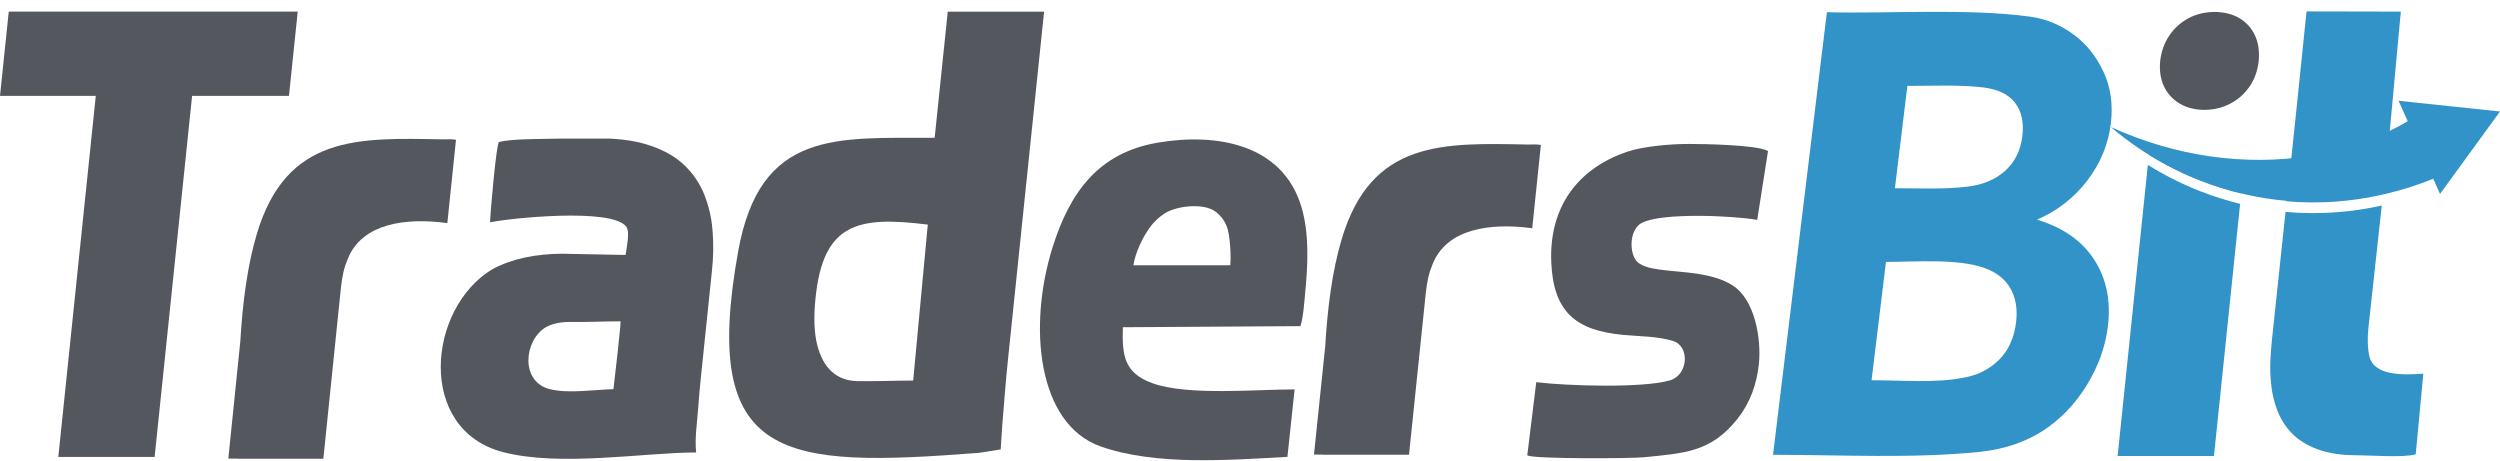
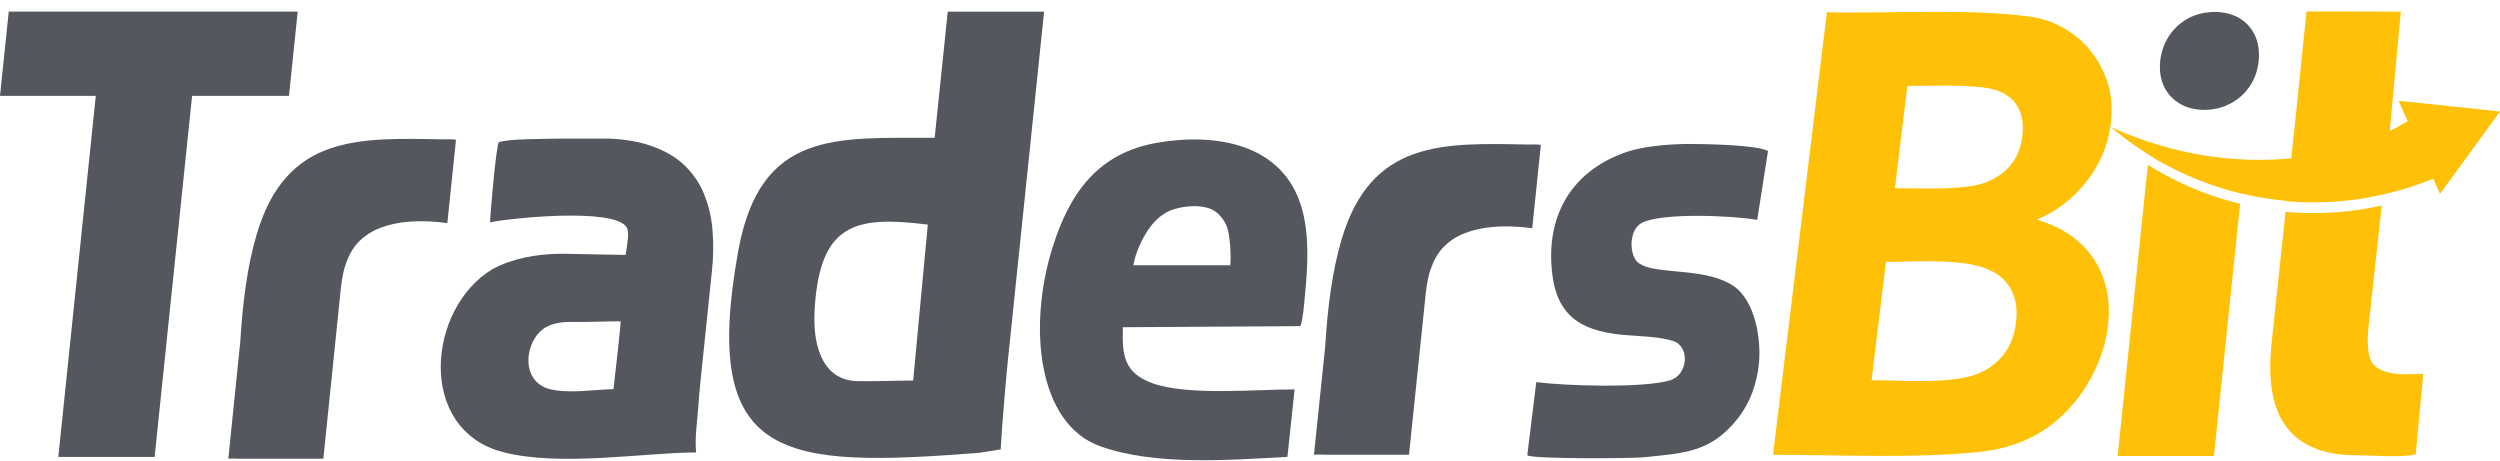
<svg xmlns="http://www.w3.org/2000/svg" xmlns:xlink="http://www.w3.org/1999/xlink" xml:space="preserve" width="227.678mm" height="41.911mm" style="clip-rule:evenodd;fill-rule:evenodd;image-rendering:optimizeQuality;shape-rendering:geometricPrecision;text-rendering:geometricPrecision" viewBox="0 0 227.678 41.911" id="svg8118" version="1.1">
  <defs id="defs8120">
    <linearGradient id="linearGradient8688">
      <stop style="stop-color:#808080;stop-opacity:1;" offset="0" id="stop8690" />
      <stop style="stop-color:#808080;stop-opacity:0;" offset="1" id="stop8692" />
    </linearGradient>
    <style type="text/css" id="style8122">
-     .fil2 {fill:#3193C8}
+     .fil2 {fill:#FFC107}
    .fil1 {fill:#55575F}
-     .fil3 {fill:#3193C8;fill-rule:nonzero}
+     .fil3 {fill:#FFC107;fill-rule:nonzero}
    .fil0 {fill:#55575F;fill-rule:nonzero}
   </style>
    <clipPath clipPathUnits="userSpaceOnUse" id="clipPath8698">
      <rect style="fill:url(#radialGradient8702);fill-opacity:1" id="rect8700" width="228.318" height="43.462" x="-0.564" y="108.678" />
    </clipPath>
    <radialGradient xlink:href="#linearGradient8688" id="radialGradient8702" gradientUnits="userSpaceOnUse" gradientTransform="matrix(1.002478,0,0,0.1908303,-0.5644444,105.6851)" cx="113.877" cy="129.563" fx="113.877" fy="129.563" r="113.877" />
  </defs>
  <g id="Layer_x0020_1" clip-path="url(#clipPath8698)" transform="translate(0,-108.6785)">
    <g id="_125119896">
      <g id="g8127">
        <polygon id="_125120808" class="fil0" points="8.723,117.411 5.31,150.293 14.082,150.293 17.495,117.411 26.317,117.411 27.113,109.736 0.797,109.736 0,117.411 " style="fill:#55575f;fill-rule:nonzero" />
        <path id="_125120736" class="fil1" d="m 95.085,109.744 -8.772,0 -1.192,11.487 c -8.882,0.028 -15.891,-0.777 -17.892,10.318 -3.468,19.236 4.076,19.746 21.942,18.369 l 1.963,-0.31 c 0.045,-0.756 0.077,-1.293 0.145,-2.223 0.067,-0.931 0.148,-1.911 0.239,-2.941 0.082,-1.03 0.18,-2.06 0.288,-3.099 l 3.28,-31.6 z m -11.921,33.591 c -1.38,0 -3.721,0.085 -5.091,0.052 -0.905,-0.022 -1.665,-0.282 -2.297,-0.839 -0.632,-0.557 -1.078,-1.379 -1.355,-2.475 -0.276,-1.096 -0.318,-2.45 -0.168,-4.062 0.659,-7.074 3.895,-7.664 10.242,-6.877 -0.852,9.107 -0.879,9.38 -1.331,14.201 z" style="fill:#55575f" />
        <path id="_125120664" class="fil1" d="m 104.949,143.577 c -2.61,-0.943 -2.762,-2.584 -2.689,-5.097 l 16.173,-0.099 c 0.274,-0.882 0.32,-1.937 0.415,-2.853 0.26,-2.657 0.418,-5.499 -0.324,-7.998 -1.712,-5.766 -7.79,-6.77 -13.111,-5.856 -5.409,0.928 -7.987,4.56 -9.544,9.496 -2.281,7.228 -1.385,16.121 4.349,18.159 4.988,1.774 11.69,1.248 17.029,0.956 l 0.655,-6.142 c -3.419,-0.015 -9.726,0.601 -12.953,-0.565 z m -1.73,-10.741 c 0.181,-1.138 0.78,-2.411 1.43,-3.348 0.392,-0.564 0.872,-1.03 1.44,-1.387 1.091,-0.685 3.527,-0.954 4.6,-0.156 0.46,0.343 0.805,0.79 1.032,1.346 0.293,0.72 0.415,2.714 0.318,3.546 l -8.819,0 z" style="fill:#55575f" />
        <path id="_125120592" class="fil1" d="m 23.387,129.987 c -0.871,2.92 -1.295,6.317 -1.501,9.773 l -1.092,10.683 0.827,0 0,0.014 7.822,0 0.005,0 1.597,-15.549 c 0.052,-0.507 0.131,-0.988 0.234,-1.454 0.101,-0.456 0.253,-0.846 0.389,-1.188 1.294,-3.263 5.294,-3.782 9.072,-3.27 l 0.787,-7.588 c -0.393,-0.074 -0.782,-0.037 -1.18,-0.037 -7.714,-0.149 -14.262,-0.433 -16.96,8.616 z" style="fill:#55575f" />
        <path id="_125120520" class="fil1" d="m 122.189,130.457 c -0.871,2.92 -1.295,6.317 -1.501,9.773 l -1.022,9.847 0.827,0 0,0.014 7.822,0 0.005,0 1.527,-14.713 c 0.053,-0.507 0.131,-0.988 0.234,-1.454 0.101,-0.456 0.254,-0.846 0.389,-1.188 1.294,-3.263 5.294,-3.782 9.072,-3.27 l 0.787,-7.588 c -0.393,-0.074 -0.782,-0.037 -1.18,-0.037 -7.714,-0.149 -14.262,-0.433 -16.96,8.616 z" style="fill:#55575f" />
        <path id="_125120448" class="fil1" d="m 45.822,149.856 c 5.231,1.355 12.889,0.028 17.575,0.028 -0.138,-1.385 0.104,-2.792 0.199,-4.178 0.054,-0.797 0.126,-1.62 0.213,-2.451 l 1.024,-9.869 c 0.139,-1.254 0.157,-2.476 0.064,-3.655 -0.054,-0.752 -0.176,-1.471 -0.364,-2.158 -0.106,-0.39 -0.234,-0.77 -0.382,-1.141 -0.401,-1.022 -1.005,-1.919 -1.806,-2.691 -0.8,-0.772 -1.843,-1.371 -3.127,-1.802 -1.032,-0.356 -2.253,-0.566 -3.663,-0.637 l -4.528,0 c -2.1,0.041 -4.409,0.015 -5.589,0.307 -0.234,0.166 -0.784,6.388 -0.806,7.317 1.645,-0.36 11.153,-1.372 12.412,0.411 0.34,0.482 0.021,1.832 -0.063,2.555 -0.082,2e-4 -0.163,2e-4 -0.245,0 l -5.497,-0.105 c -2.439,0 -4.641,0.459 -6.39,1.403 -5.934,3.544 -6.949,14.615 0.972,16.666 z m 6.058,-11.859 c -0.825,0 -1.57,0.155 -2.162,0.475 -2.008,1.199 -2.352,4.946 0.329,5.64 1.723,0.446 4.224,0.033 5.819,0.01 l 0.378,-3.305 5e-4,-0.005 0.236,-2.275 c 0.022,-0.201 0.035,-0.4 0.04,-0.596 -1.646,0 -3.002,0.086 -4.64,0.055 z" style="fill:#55575f" />
        <path id="_125120376" class="fil1" d="m 161.015,122.433 -0.983,6.271 -0.069,-0.012 c -2.134,-0.37 -8.592,-0.675 -10.44,0.285 -1.059,0.55 -1.162,2.398 -0.597,3.322 0.39,0.638 1.462,0.822 2.14,0.919 1.171,0.168 2.355,0.213 3.528,0.394 1.106,0.171 2.265,0.457 3.215,1.07 2.037,1.314 2.606,4.9 2.375,7.135 -0.189,1.822 -0.784,3.52 -1.922,4.97 -2.428,3.093 -4.899,3.16 -8.512,3.532 -1.198,0.123 -10.109,0.167 -10.622,-0.163 l -0.036,-0.024 0.817,-6.652 0.068,0.009 c 2.65,0.332 9.683,0.558 12.121,-0.176 1.661,-0.5 1.802,-3.091 0.292,-3.574 -1.364,-0.437 -3.123,-0.426 -4.56,-0.561 -4.282,-0.402 -6.376,-2.046 -6.556,-6.663 -0.189,-4.875 2.309,-8.457 6.915,-10.017 1.51,-0.511 3.991,-0.709 5.602,-0.71 1.383,-3e-4 6.111,0.076 7.179,0.621 l 0.044,0.023 z" style="fill:#55575f" />
        <path id="_125120304" class="fil1" d="m 203.955,110.338 c -0.626,-0.374 -1.387,-0.565 -2.275,-0.573 -0.873,0.008 -1.665,0.199 -2.377,0.573 -0.704,0.382 -1.29,0.905 -1.742,1.578 -0.451,0.664 -0.732,1.445 -0.832,2.334 -0.081,0.856 0.032,1.611 0.337,2.276 0.313,0.664 0.782,1.188 1.415,1.57 0.625,0.382 1.385,0.582 2.273,0.59 0.856,-0.008 1.64,-0.191 2.351,-0.565 0.711,-0.366 1.297,-0.889 1.755,-1.545 0.46,-0.664 0.739,-1.437 0.84,-2.326 0.084,-0.889 -0.026,-1.67 -0.331,-2.334 -0.312,-0.673 -0.781,-1.196 -1.414,-1.578 z" style="fill:#55575f" />
-         <path id="_125120232" class="fil2" d="m 184.89,110.196 c 1.543,0.21 2.866,0.816 4.002,1.661 1.136,0.845 2.023,1.961 2.678,3.369 0.655,1.398 0.877,2.975 0.665,4.711 -0.229,1.886 -0.947,3.622 -2.153,5.199 -1.215,1.577 -2.738,2.759 -4.57,3.547 2.363,0.713 4.11,1.933 5.215,3.651 1.113,1.727 1.524,3.754 1.24,6.081 -0.223,1.83 -0.862,3.613 -1.927,5.349 -1.064,1.727 -2.397,3.116 -3.996,4.148 -1.599,1.032 -3.497,1.67 -5.695,1.914 -6.167,0.634 -12.696,0.272 -18.877,0.272 l 4.904,-40.307 c 5.605,0.149 12.811,-0.373 18.514,0.404 z m -5.997,32.865 c 1.237,-0.216 2.288,-0.76 3.151,-1.605 0.864,-0.854 1.388,-1.999 1.562,-3.425 0.147,-1.211 -0.029,-2.234 -0.508,-3.078 -0.488,-0.845 -1.258,-1.464 -2.318,-1.849 -2.491,-0.904 -6.311,-0.572 -9.024,-0.572 l -1.31,10.774 c 2.621,0 5.923,0.283 8.447,-0.244 z m 0.247,-17.38 c 1.408,-0.159 2.564,-0.638 3.459,-1.436 0.895,-0.798 1.417,-1.849 1.576,-3.153 0.152,-1.248 -0.063,-2.262 -0.653,-3.041 -0.6,-0.779 -1.565,-1.248 -2.898,-1.408 -2.239,-0.265 -4.662,-0.141 -6.918,-0.141 l -1.134,9.319 c 2.142,0 4.438,0.116 6.568,-0.141 z" style="fill:#3193c8" />
-         <path id="_125120160" class="fil3" d="m 204.278,124.66 -8.511,-2.514 -2.912,28.061 8.772,0 2.383,-22.962 c -1.219,-0.299 -2.431,-0.681 -3.626,-1.149 -0.779,-0.305 -1.552,-0.647 -2.315,-1.026 -0.851,-0.423 -1.673,-0.882 -2.463,-1.376 l 0.095,-0.916 c 0.761,0.471 1.55,0.911 2.367,1.317 0.763,0.379 1.536,0.721 2.315,1.026 1.228,0.481 2.472,0.871 3.725,1.173 l 0.17,-1.634 z" style="fill:#3193c8;fill-rule:nonzero" />
-         <path id="_125120088" class="fil3" d="m 206.914,139.572 c -0.056,0.541 -0.113,1.171 -0.147,1.894 -0.033,0.714 -0.01,1.47 0.073,2.259 0.084,0.797 0.269,1.57 0.556,2.326 0.287,0.755 0.714,1.446 1.298,2.06 0.576,0.606 1.348,1.098 2.307,1.462 0.967,0.367 2.16,0.565 3.588,0.565 1.208,0 4.364,0.243 5.415,-0.09 l 0.689,-7.336 c -1.866,0.122 -4.509,0.214 -4.917,-1.612 -0.148,-0.66 -0.195,-1.537 -0.076,-2.625 l 1.21,-11.08 c -1.002,0.225 -2.017,0.397 -3.04,0.513 -1.463,0.166 -2.944,0.218 -4.43,0.153 -0.431,-0.019 -0.863,-0.048 -1.294,-0.087 -0.32,3.011 -0.695,6.485 -1.232,11.598 z m 10.098,-13.063 0.009,-0.119 c 0.134,-0.03 0.268,-0.061 0.401,-0.093 1.424,-0.341 2.82,-0.789 4.176,-1.343 l 0.617,1.388 1.839,-2.528 0.025,-0.013 0.007,-0.03 0.861,-1.184 2.731,-3.754 -4.617,-0.488 -4.618,-0.488 0.827,1.86 c -0.724,0.429 -1.475,0.82 -2.251,1.172 -0.523,0.238 -1.056,0.458 -1.599,0.66 -1.528,0.569 -3.135,0.999 -4.797,1.282 -3.005,0.512 -6.189,0.548 -9.414,0.076 -2.995,-0.439 -6.026,-1.317 -8.981,-2.662 1.744,1.486 3.696,2.784 5.84,3.849 0.763,0.379 1.536,0.721 2.315,1.026 2.575,1.009 5.222,1.618 7.87,1.853 l -0.004,0.038 c 0.391,0.033 0.782,0.059 1.172,0.076 1.486,0.066 2.967,0.013 4.43,-0.153 1.068,-0.121 2.127,-0.302 3.171,-0.542 l -0.009,0.117 z m 0.491,-4.428 1.143,-12.345 -8.588,-0.018 c -0.57,5.591 -1.097,10.688 -1.44,13.902 0.425,-0.053 0.905,0.033 1.324,-0.039 1.662,-0.283 3.269,-0.713 4.797,-1.282 0.543,-0.202 1.004,-0.142 1.526,-0.38 0.446,-0.203 0.884,-0.418 1.313,-0.646 l -0.076,0.808 z" style="fill:#3193c8;fill-rule:nonzero" />
+         <path id="_125120232" class="fil2" d="m 184.89,110.196 c 1.543,0.21 2.866,0.816 4.002,1.661 1.136,0.845 2.023,1.961 2.678,3.369 0.655,1.398 0.877,2.975 0.665,4.711 -0.229,1.886 -0.947,3.622 -2.153,5.199 -1.215,1.577 -2.738,2.759 -4.57,3.547 2.363,0.713 4.11,1.933 5.215,3.651 1.113,1.727 1.524,3.754 1.24,6.081 -0.223,1.83 -0.862,3.613 -1.927,5.349 -1.064,1.727 -2.397,3.116 -3.996,4.148 -1.599,1.032 -3.497,1.67 -5.695,1.914 -6.167,0.634 -12.696,0.272 -18.877,0.272 l 4.904,-40.307 c 5.605,0.149 12.811,-0.373 18.514,0.404 z m -5.997,32.865 c 1.237,-0.216 2.288,-0.76 3.151,-1.605 0.864,-0.854 1.388,-1.999 1.562,-3.425 0.147,-1.211 -0.029,-2.234 -0.508,-3.078 -0.488,-0.845 -1.258,-1.464 -2.318,-1.849 -2.491,-0.904 -6.311,-0.572 -9.024,-0.572 l -1.31,10.774 c 2.621,0 5.923,0.283 8.447,-0.244 z m 0.247,-17.38 c 1.408,-0.159 2.564,-0.638 3.459,-1.436 0.895,-0.798 1.417,-1.849 1.576,-3.153 0.152,-1.248 -0.063,-2.262 -0.653,-3.041 -0.6,-0.779 -1.565,-1.248 -2.898,-1.408 -2.239,-0.265 -4.662,-0.141 -6.918,-0.141 l -1.134,9.319 c 2.142,0 4.438,0.116 6.568,-0.141 z" style="fill:#FFC107" />
+         <path id="_125120160" class="fil3" d="m 204.278,124.66 -8.511,-2.514 -2.912,28.061 8.772,0 2.383,-22.962 c -1.219,-0.299 -2.431,-0.681 -3.626,-1.149 -0.779,-0.305 -1.552,-0.647 -2.315,-1.026 -0.851,-0.423 -1.673,-0.882 -2.463,-1.376 l 0.095,-0.916 c 0.761,0.471 1.55,0.911 2.367,1.317 0.763,0.379 1.536,0.721 2.315,1.026 1.228,0.481 2.472,0.871 3.725,1.173 l 0.17,-1.634 z" style="fill:#FFC107;fill-rule:nonzero" />
+         <path id="_125120088" class="fil3" d="m 206.914,139.572 c -0.056,0.541 -0.113,1.171 -0.147,1.894 -0.033,0.714 -0.01,1.47 0.073,2.259 0.084,0.797 0.269,1.57 0.556,2.326 0.287,0.755 0.714,1.446 1.298,2.06 0.576,0.606 1.348,1.098 2.307,1.462 0.967,0.367 2.16,0.565 3.588,0.565 1.208,0 4.364,0.243 5.415,-0.09 l 0.689,-7.336 c -1.866,0.122 -4.509,0.214 -4.917,-1.612 -0.148,-0.66 -0.195,-1.537 -0.076,-2.625 l 1.21,-11.08 c -1.002,0.225 -2.017,0.397 -3.04,0.513 -1.463,0.166 -2.944,0.218 -4.43,0.153 -0.431,-0.019 -0.863,-0.048 -1.294,-0.087 -0.32,3.011 -0.695,6.485 -1.232,11.598 z m 10.098,-13.063 0.009,-0.119 c 0.134,-0.03 0.268,-0.061 0.401,-0.093 1.424,-0.341 2.82,-0.789 4.176,-1.343 l 0.617,1.388 1.839,-2.528 0.025,-0.013 0.007,-0.03 0.861,-1.184 2.731,-3.754 -4.617,-0.488 -4.618,-0.488 0.827,1.86 c -0.724,0.429 -1.475,0.82 -2.251,1.172 -0.523,0.238 -1.056,0.458 -1.599,0.66 -1.528,0.569 -3.135,0.999 -4.797,1.282 -3.005,0.512 -6.189,0.548 -9.414,0.076 -2.995,-0.439 -6.026,-1.317 -8.981,-2.662 1.744,1.486 3.696,2.784 5.84,3.849 0.763,0.379 1.536,0.721 2.315,1.026 2.575,1.009 5.222,1.618 7.87,1.853 l -0.004,0.038 c 0.391,0.033 0.782,0.059 1.172,0.076 1.486,0.066 2.967,0.013 4.43,-0.153 1.068,-0.121 2.127,-0.302 3.171,-0.542 l -0.009,0.117 z m 0.491,-4.428 1.143,-12.345 -8.588,-0.018 c -0.57,5.591 -1.097,10.688 -1.44,13.902 0.425,-0.053 0.905,0.033 1.324,-0.039 1.662,-0.283 3.269,-0.713 4.797,-1.282 0.543,-0.202 1.004,-0.142 1.526,-0.38 0.446,-0.203 0.884,-0.418 1.313,-0.646 l -0.076,0.808 z" style="fill:#FFC107;fill-rule:nonzero" />
      </g>
      <path id="_125119992" class="fil1" d="m 100.421,50.35 -12.605,0 c 0,7.162 -0.01,14.314 -0.01,21.471 l 0.531,-0.31 19.992,-11.645 c 2.015,3.464 4.04,6.924 6.047,10.393 8.739,-5.093 17.48,-10.183 26.22,-15.274 l 1.403,2.576 5.702,-9.333 -10.933,-0.272 1.429,2.625 c -1.155,0.673 -2.3,1.3 -3.393,1.939 l 0,-27.332 0,-0.023 -12.605,0 0,34.724 c -1.538,0.899 -3.083,1.806 -4.628,2.707 l 0,-24.826 -12.605,6e-4 0,18.247 -0.294,0.172 -4.252,2.481 0,-8.32 z" style="fill:#55575f" />
-       <path id="_125119920" class="fil2" d="M 134.987,12.21 113.839,0 l -21.148,12.21 -21.148,12.21 0,24.419 0,24.419 21.148,12.21 21.148,12.21 21.148,-12.21 21.148,-12.21 0,-24.419 0,-24.419 -21.148,-12.21 z M 76.664,27.376 113.839,5.914 151.014,27.376 c 0,14.309 -0.019,28.604 -0.019,42.915 L 113.839,91.743 C 101.451,84.591 89.053,77.454 76.664,70.302 l 0,-42.926 z" style="fill:#3193c8" />
+       <path id="_125119920" class="fil2" d="M 134.987,12.21 113.839,0 l -21.148,12.21 -21.148,12.21 0,24.419 0,24.419 21.148,12.21 21.148,12.21 21.148,-12.21 21.148,-12.21 0,-24.419 0,-24.419 -21.148,-12.21 z M 76.664,27.376 113.839,5.914 151.014,27.376 c 0,14.309 -0.019,28.604 -0.019,42.915 L 113.839,91.743 C 101.451,84.591 89.053,77.454 76.664,70.302 l 0,-42.926 z" style="fill:#FFC107" />
    </g>
  </g>
</svg>
